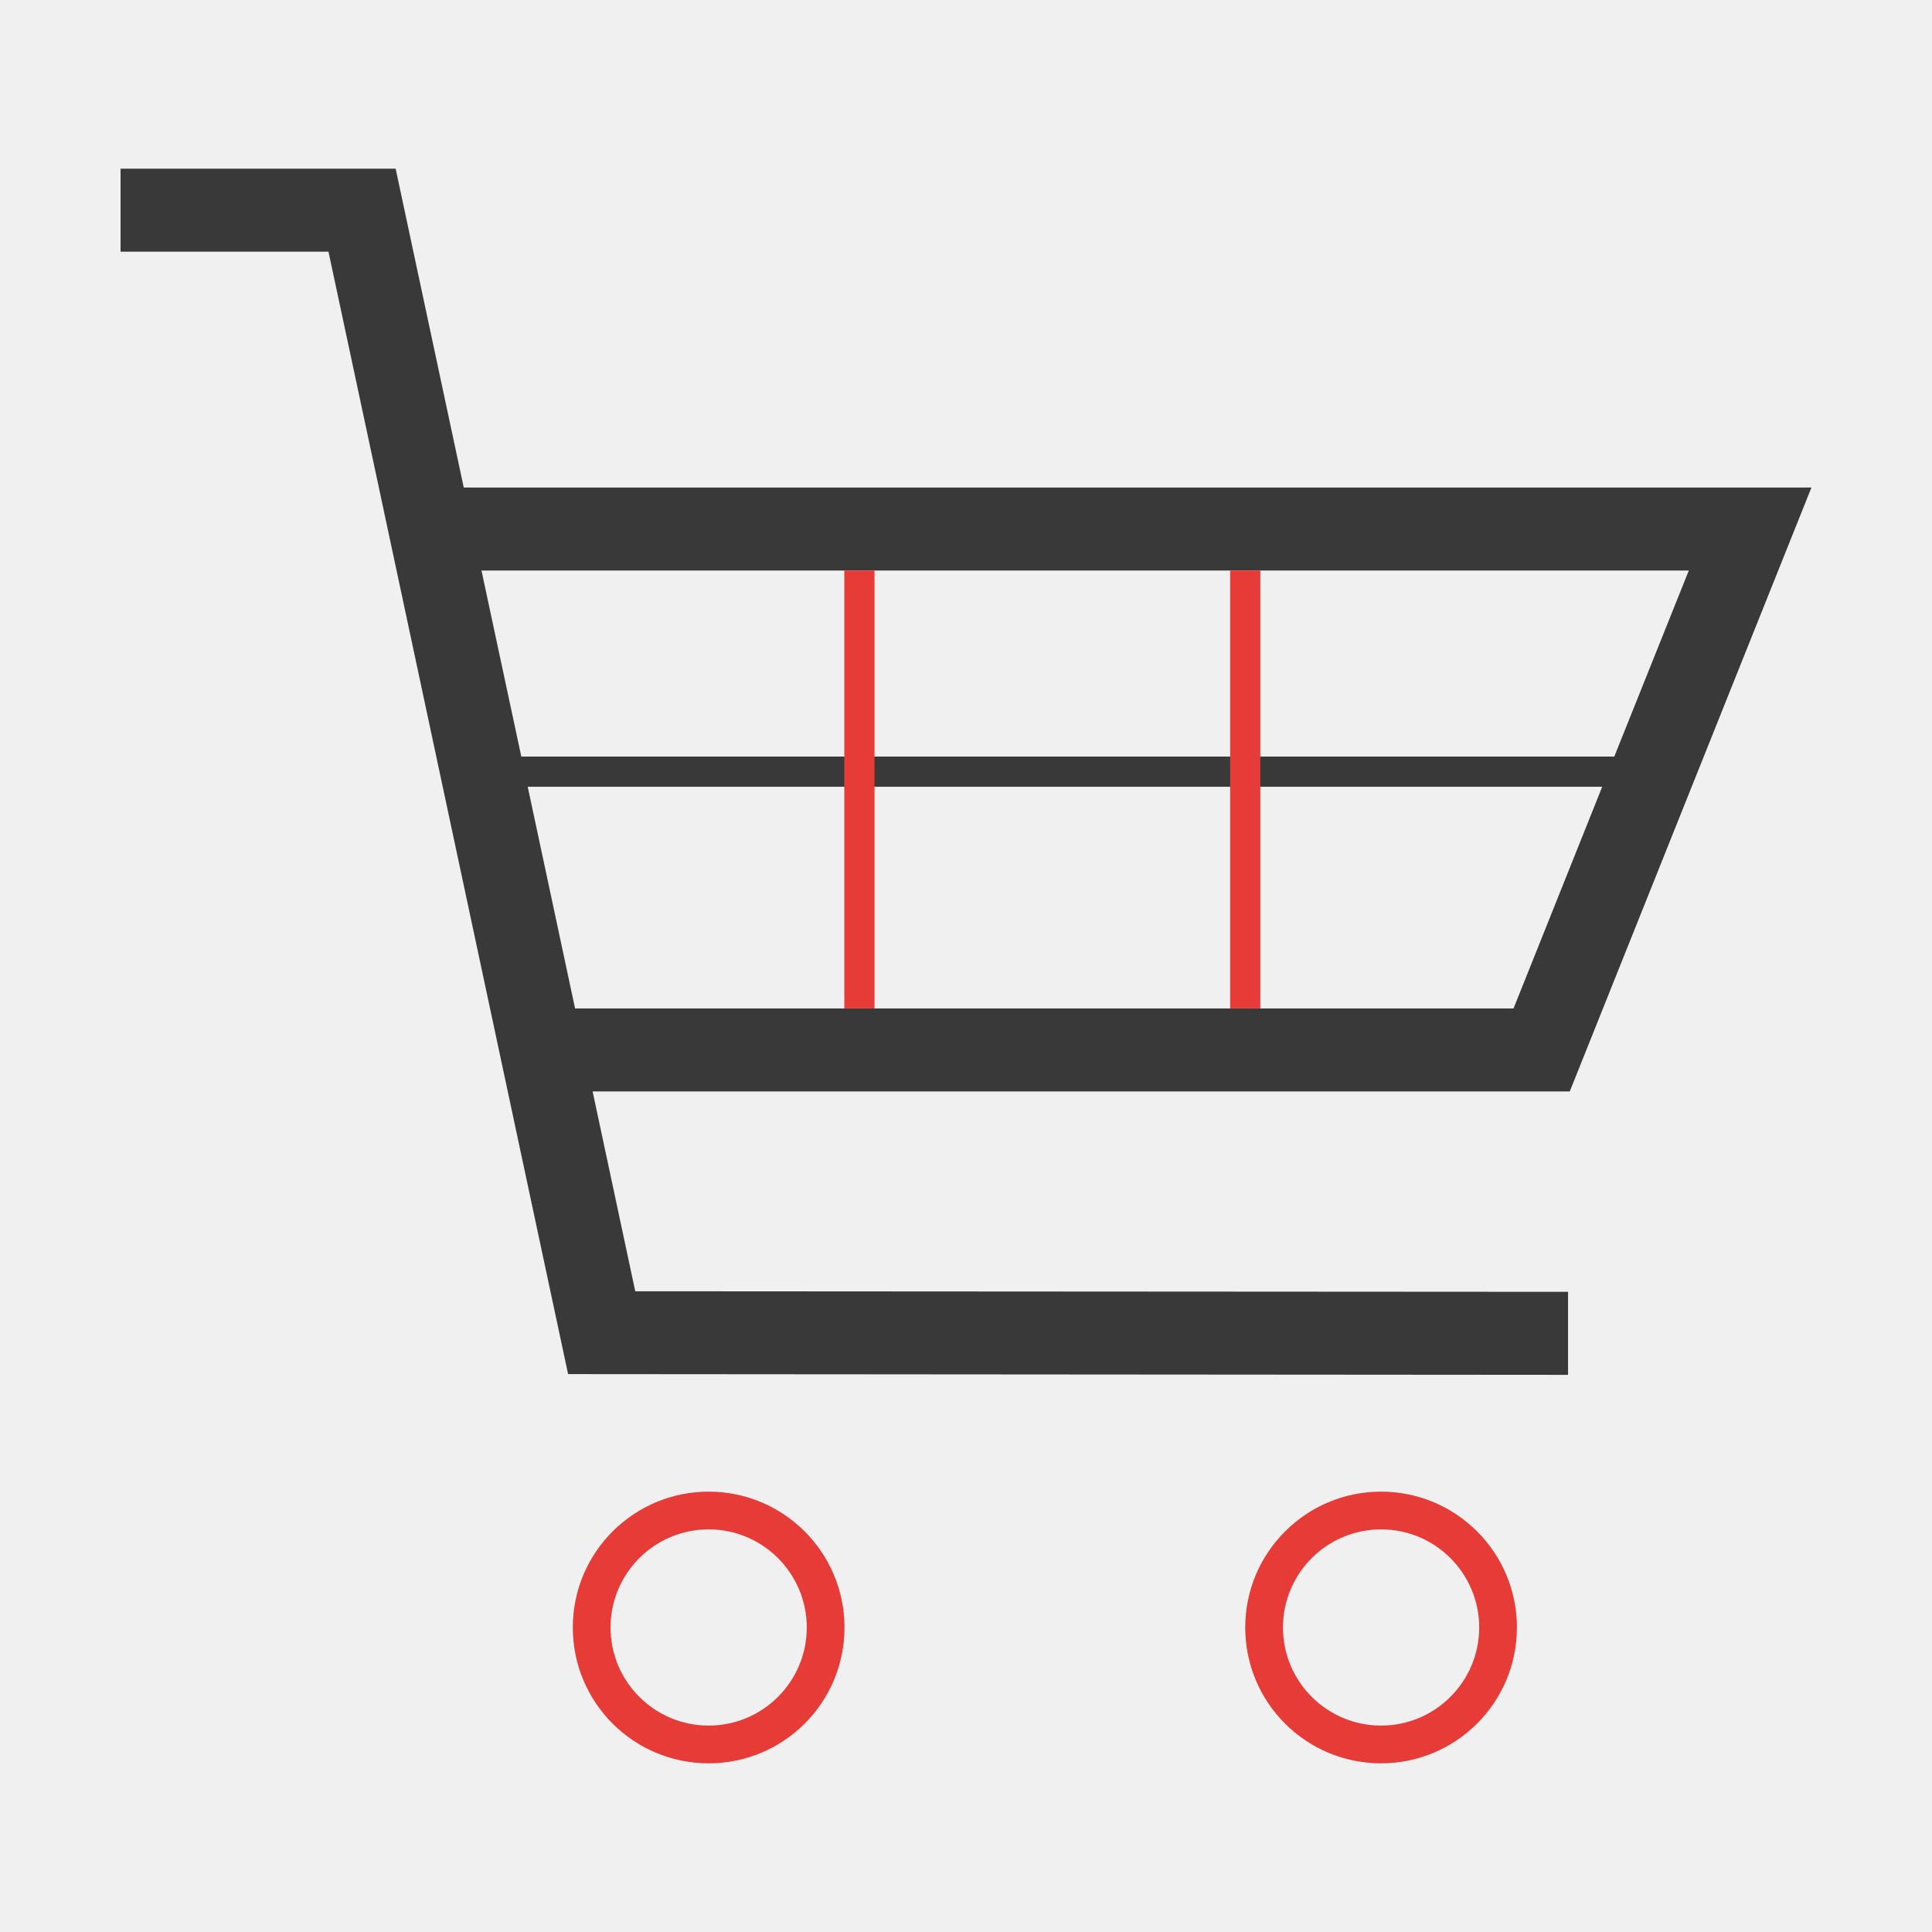
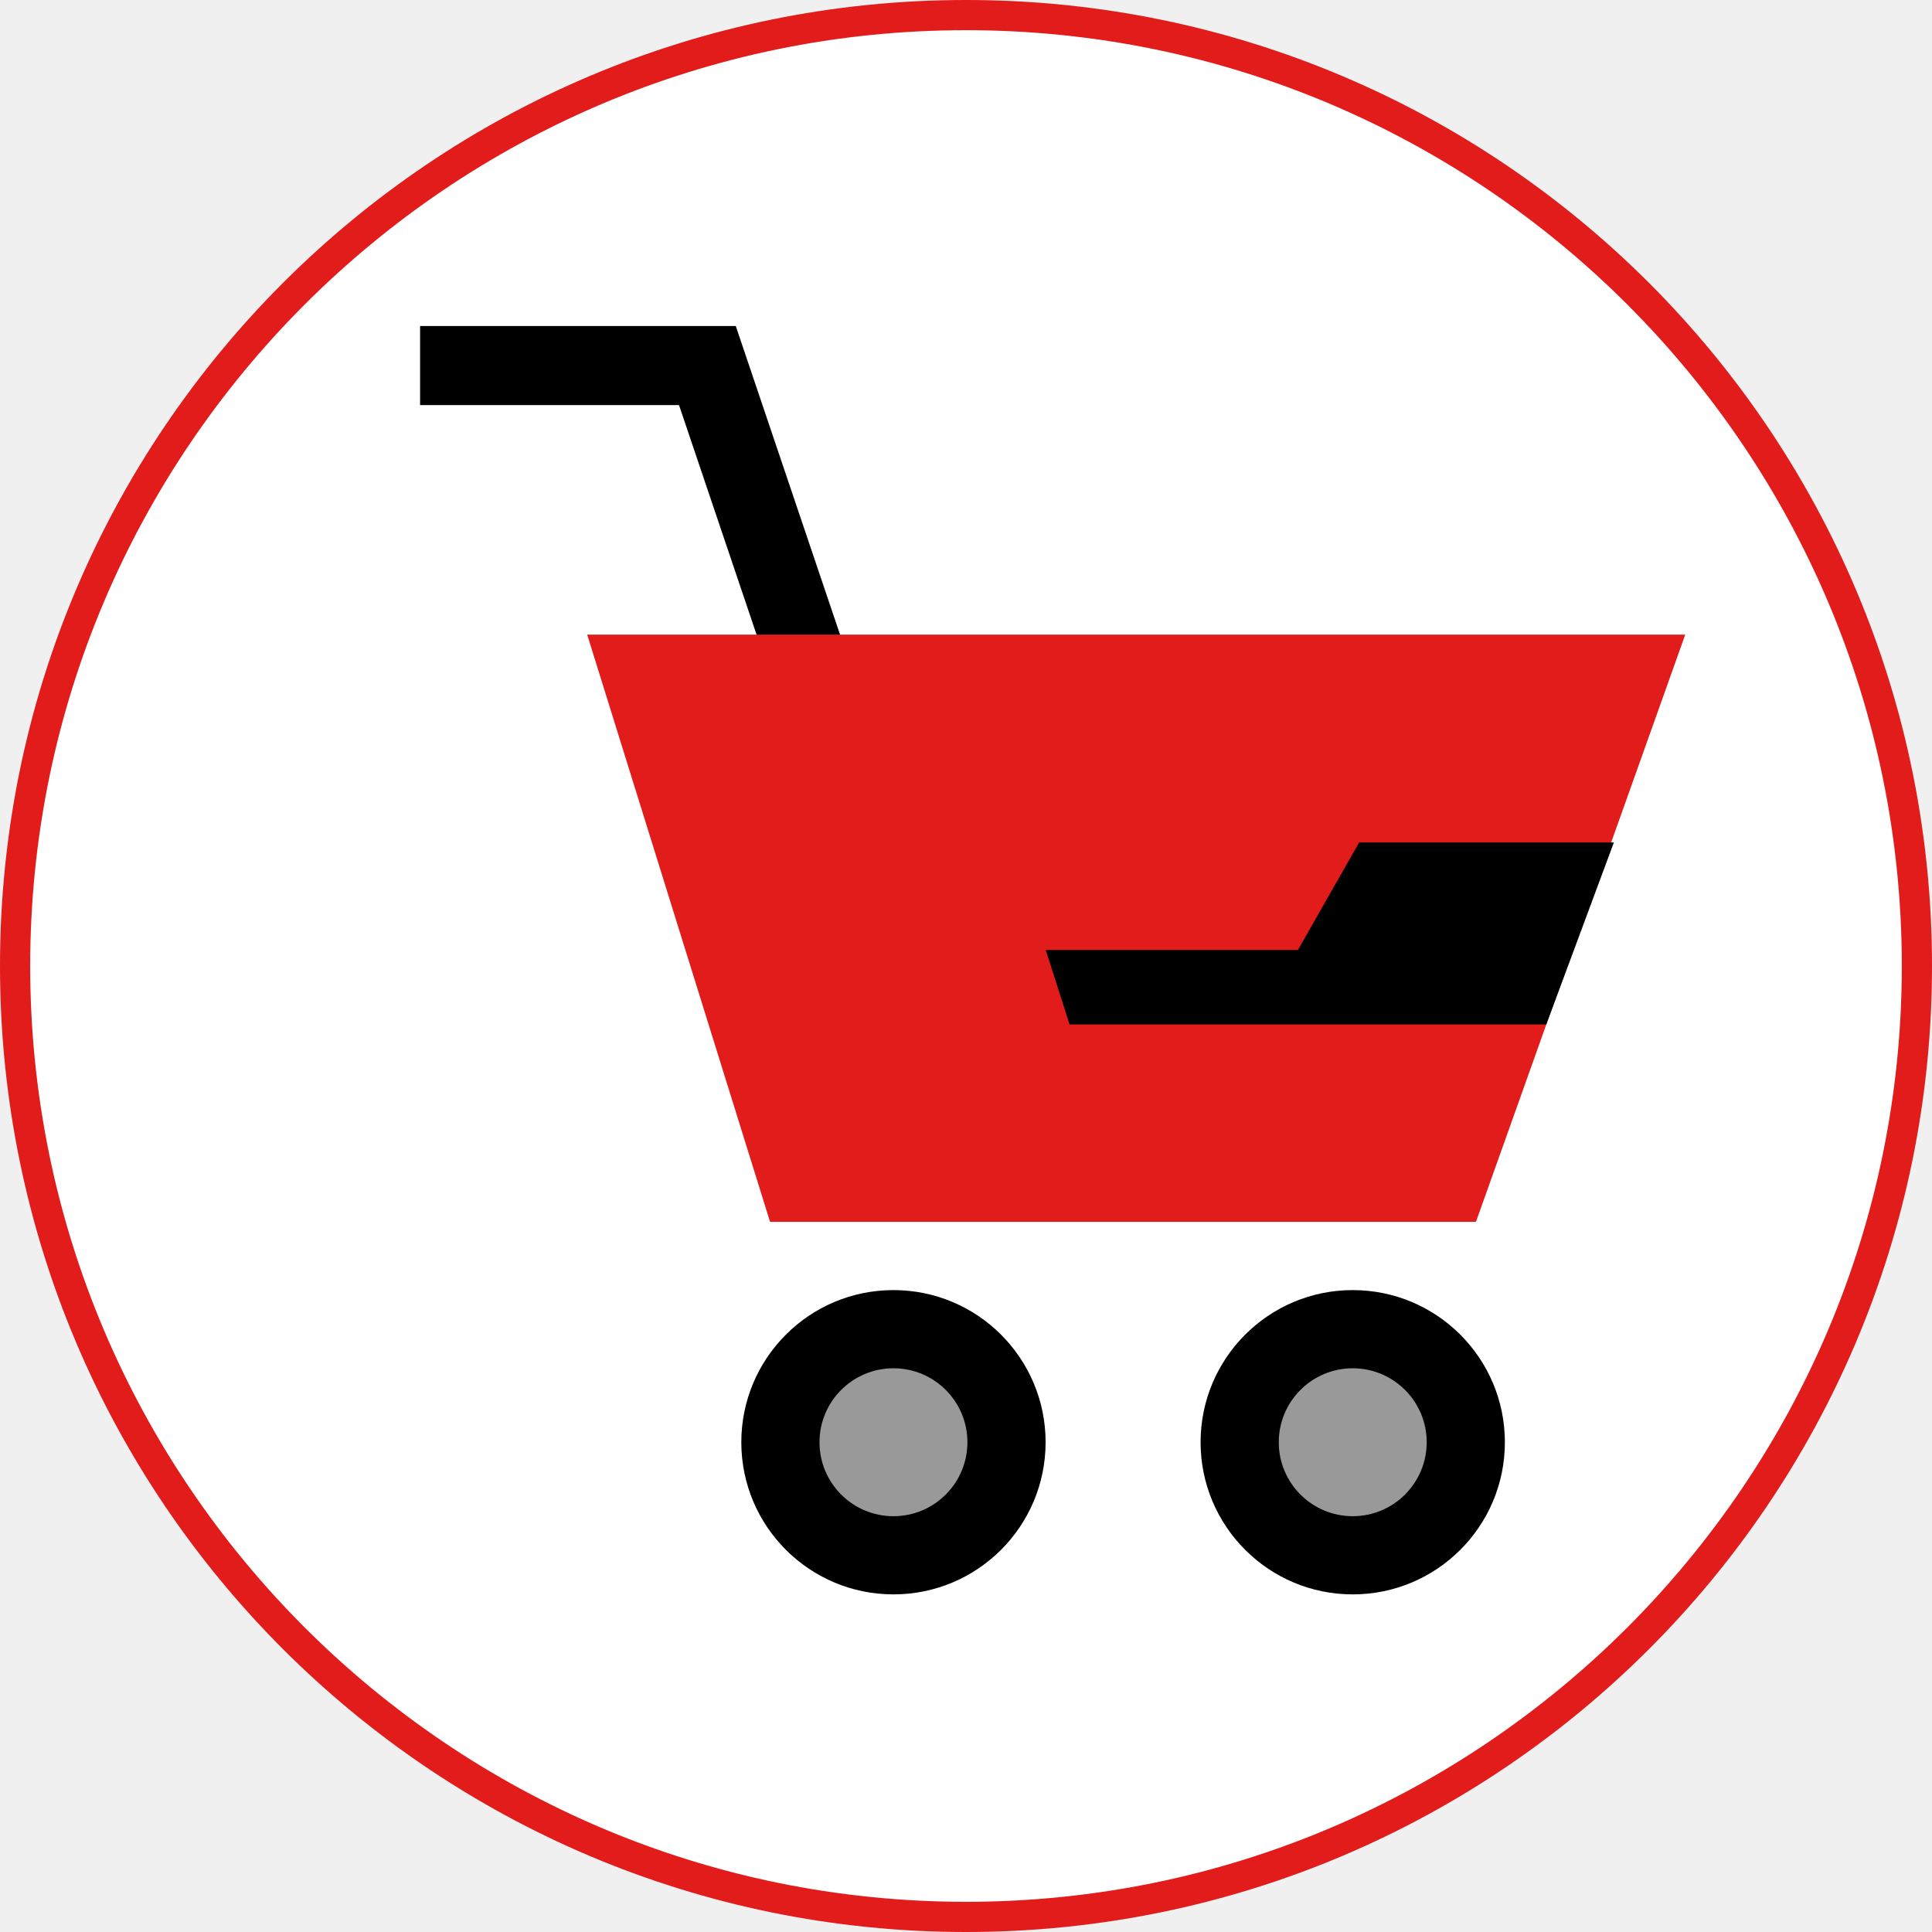
- <svg xmlns="http://www.w3.org/2000/svg" width="800px" height="800px" viewBox="0 0 1024 1024" class="icon" version="1.1">
-   <path d="M960.1 258.4H245.8l-36.1-169H63.9v44h110.2l26.7 125 100.3 469.9 530 0.4v-44l-494.4-0.3-22.6-105.9H832l128.1-320.1z m-65 44L855.6 401H276.3l-21.1-98.6h639.9zM304.8 534.5L279.7 417h569.5l-47 117.5H304.8z" fill="#39393A" />
-   <path d="M375.6 810.6c28.7 0 52 23.3 52 52s-23.3 52-52 52-52-23.3-52-52 23.3-52 52-52m0-20c-39.7 0-72 32.2-72 72s32.2 72 72 72 72-32.2 72-72-32.3-72-72-72zM732 810.6c28.7 0 52 23.3 52 52s-23.3 52-52 52-52-23.3-52-52 23.3-52 52-52m0-20c-39.7 0-72 32.2-72 72s32.2 72 72 72c39.7 0 72-32.2 72-72s-32.3-72-72-72zM447.5 302.4h16v232.1h-16zM652 302.4h16v232.1h-16z" fill="#E73B37" />
-   <path d="M276.3 401l3.4 16-3.4-16z" fill="#343535" />
+ <svg xmlns="http://www.w3.org/2000/svg" height="800px" width="800px" version="1.1" id="Layer_1" viewBox="0 0 512 512" xml:space="preserve">
+   <path style="fill:#FFFFFF;" d="M256,508C117.048,508,4,394.952,4,256S117.048,4,256,4s252,113.048,252,252S394.952,508,256,508z" />
+   <path style="fill:#E21B1B;" d="M256,8c136.744,0,248,111.256,248,248S392.744,504,256,504S8,392.744,8,256S119.256,8,256,8 M256,0  C114.616,0,0,114.616,0,256s114.616,256,256,256s256-114.616,256-256S397.384,0,256,0L256,0z" />
+   <circle cx="358.488" cy="382.208" r="40.32" />
+   <circle style="fill:#999999;" cx="358.488" cy="382.208" r="19.6" />
+   <polygon points="206.44,185.776 179.944,107.352 111.328,107.352 111.328,86.392 194.984,86.392 226.296,179.064 " />
+   <circle cx="236.776" cy="382.208" r="40.32" />
+   <polygon style="fill:#E21B1B;" points="155.608,168.176 446.608,168.176 391.144,323.8 204.072,323.8 " />
+   <polygon points="427.696,223.256 360.192,223.256 343.96,251.76 277.128,251.76 283.448,271.488 409.784,271.488 " />
+   <circle style="fill:#999999;" cx="236.776" cy="382.208" r="19.6" />
</svg>
